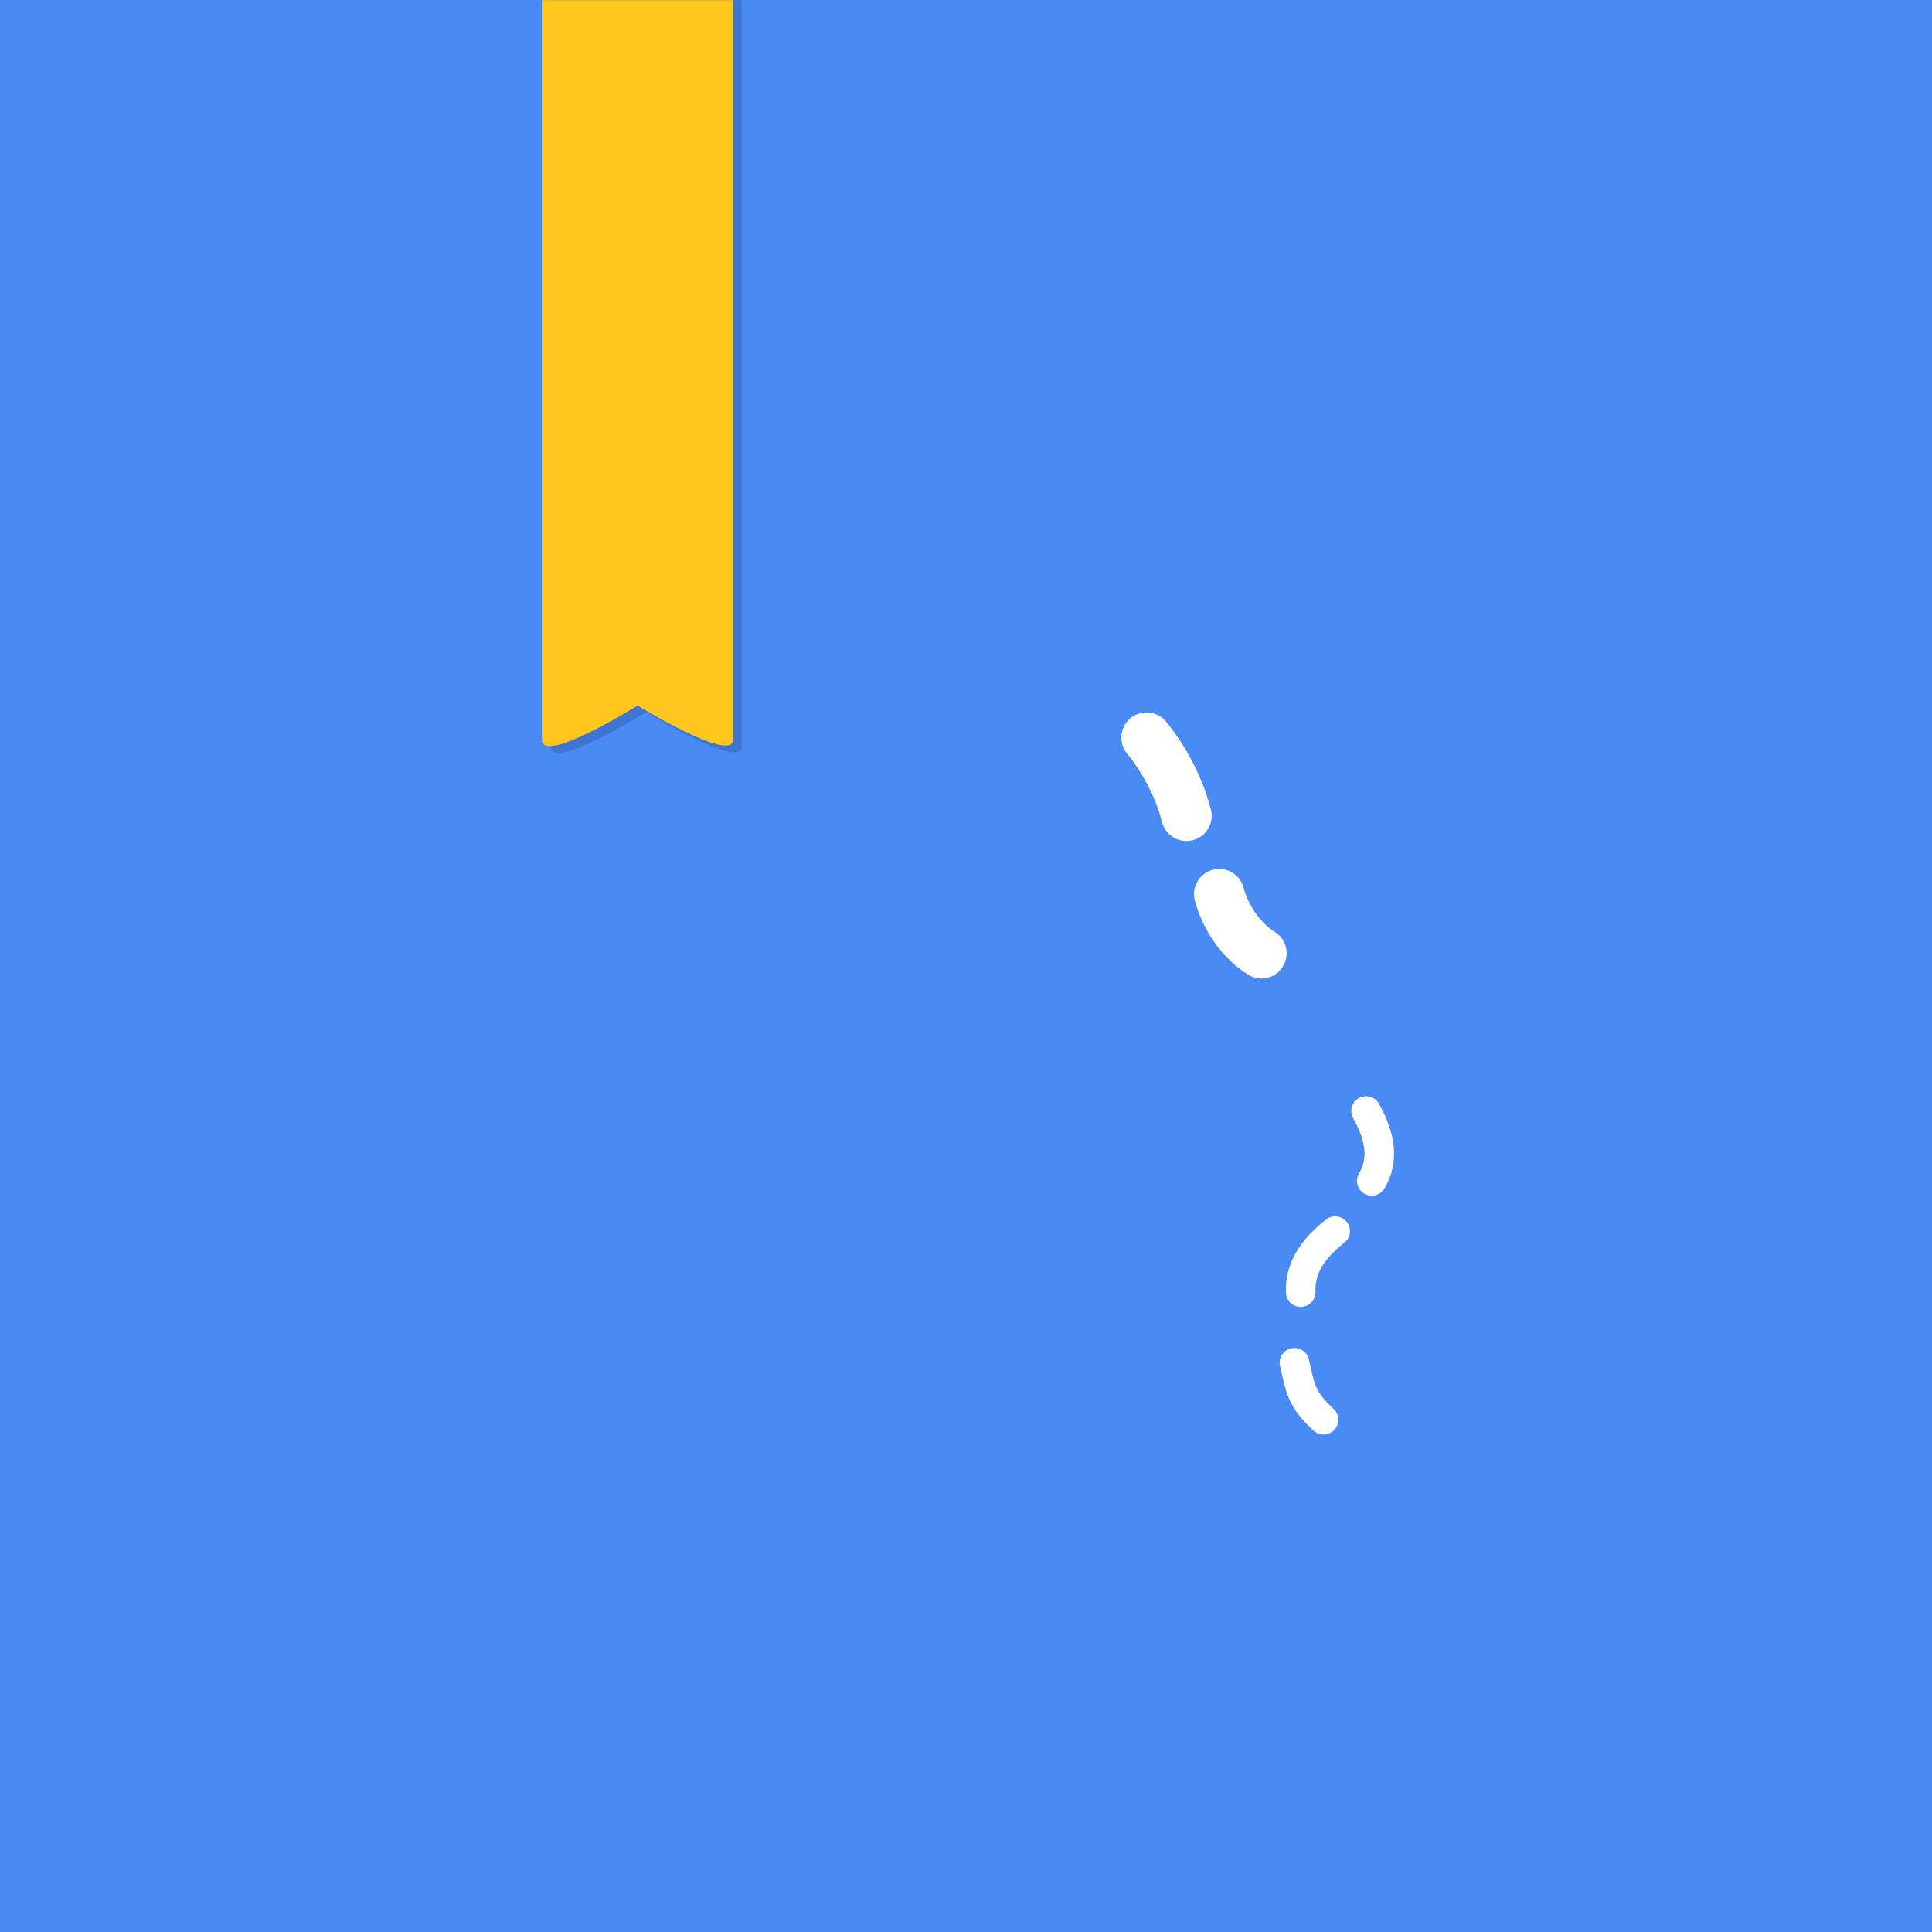
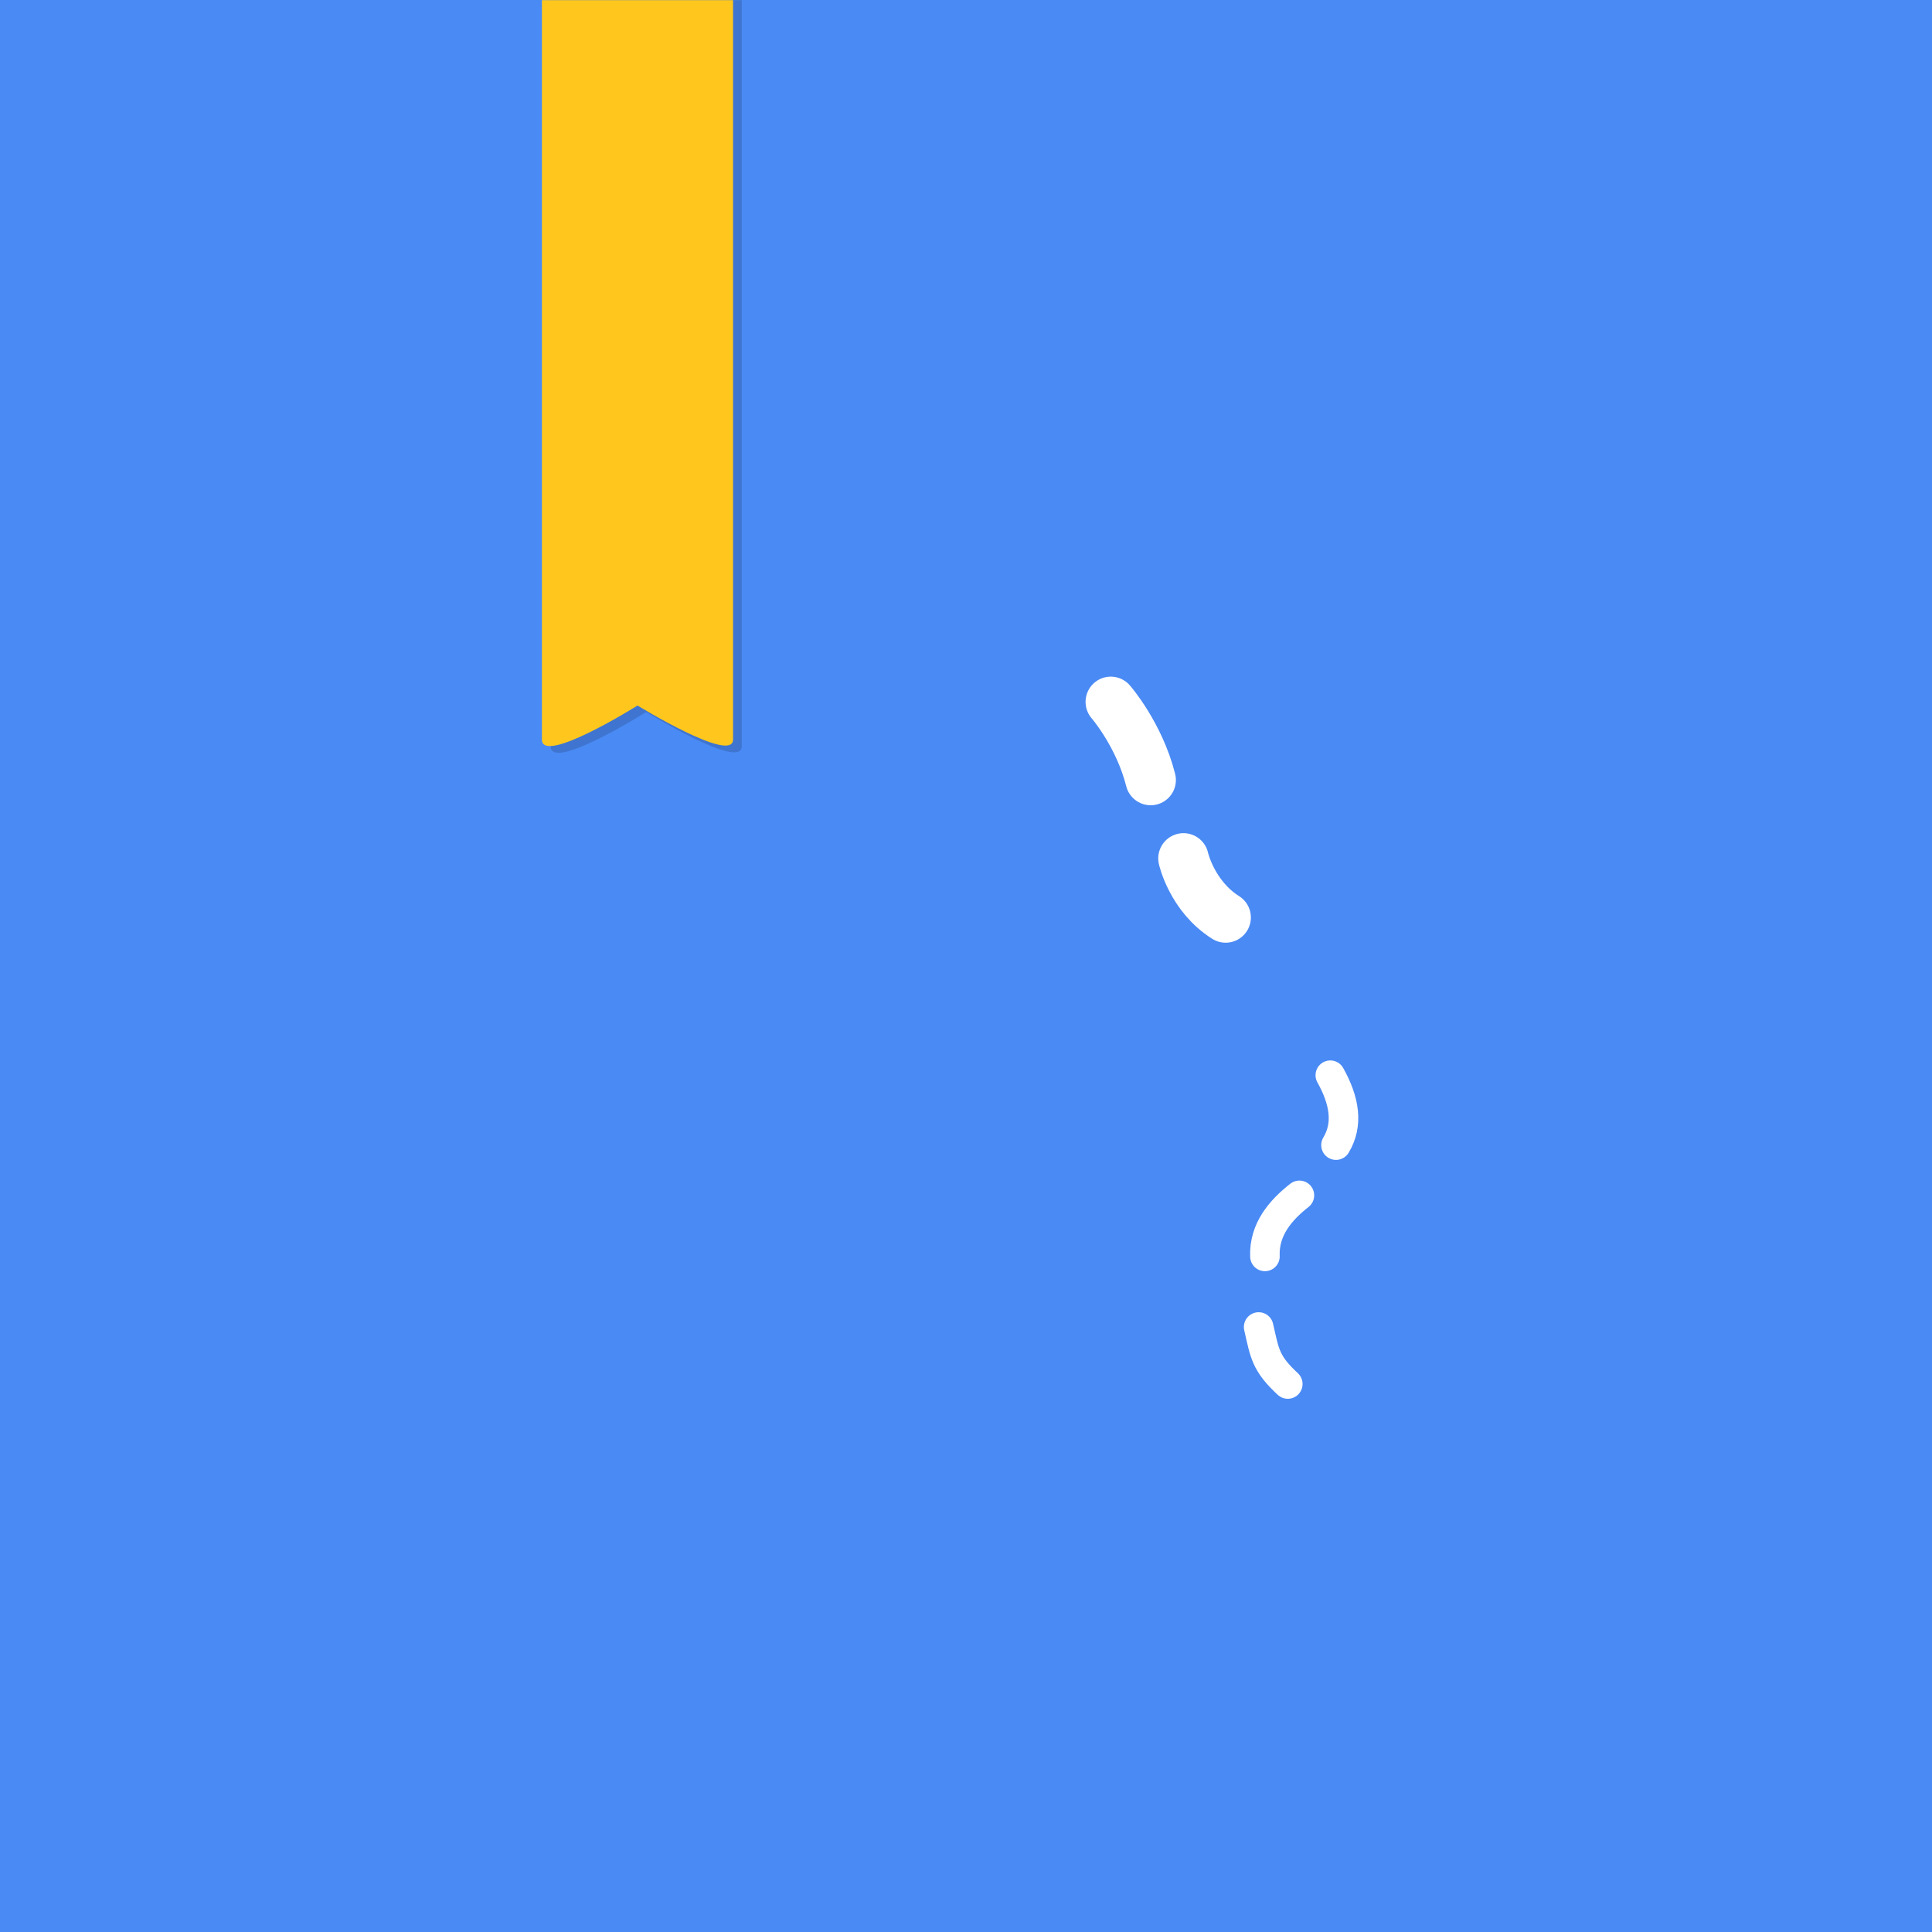
<svg xmlns="http://www.w3.org/2000/svg" width="108" height="108" viewBox="0 0 28.575 28.575" version="1.1" id="svg4605">
  <defs id="defs4599" />
  <g id="layer1" transform="translate(0,-268.425)">
    <rect style="opacity:1;fill:#4a8af4;fill-opacity:1;stroke:none;stroke-width:0.967;stroke-miterlimit:4;stroke-dasharray:none;stroke-opacity:1" id="rect5156" width="28.575" height="28.575" x="0" y="268.425" />
    <path id="path6252" d="m 8.144,268.427 v 11.035 c 0,0.387 1.414,-0.507 1.414,-0.507 0,0 1.413,0.875 1.413,0.507 v -11.035 z" style="opacity:0.152;fill:#000000;fill-opacity:1;stroke:none;stroke-width:0.202;stroke-linecap:square;stroke-linejoin:miter;stroke-miterlimit:4;stroke-dasharray:none;stroke-opacity:1;paint-order:normal" />
    <path style="opacity:1;fill:#ffc71d;fill-opacity:1;stroke:none;stroke-width:0.201;stroke-linecap:square;stroke-linejoin:miter;stroke-miterlimit:4;stroke-dasharray:none;stroke-opacity:1;paint-order:normal" d="m 8.015,268.427 v 10.936 c 0,0.384 1.414,-0.503 1.414,-0.503 0,0 1.413,0.867 1.413,0.503 v -10.936 z" id="rect5030" />
-     <path style="fill:none;fill-rule:evenodd;stroke:#ffffff;stroke-width:0.746;stroke-linecap:round;stroke-linejoin:miter;stroke-miterlimit:4;stroke-dasharray:none;stroke-opacity:1" d="m 18.033,281.65 c 0,0 0.123,0.557 0.624,0.874" id="path5360-3-6" />
-     <path style="fill:none;fill-rule:evenodd;stroke:#ffffff;stroke-width:0.746;stroke-linecap:round;stroke-linejoin:miter;stroke-miterlimit:4;stroke-dasharray:none;stroke-opacity:1" d="m 16.958,279.335 c 0,0 0.42,0.482 0.59,1.156" id="path5360-3" />
-     <path style="fill:none;fill-rule:evenodd;stroke:#ffffff;stroke-width:0.437;stroke-linecap:round;stroke-linejoin:miter;stroke-miterlimit:4;stroke-dasharray:none;stroke-opacity:1" d="m 19.748,286.634 c -0.271,0.212 -0.527,0.501 -0.51,0.903" id="path5360-7-5-2" />
-     <path style="fill:none;fill-rule:evenodd;stroke:#ffffff;stroke-width:0.437;stroke-linecap:round;stroke-linejoin:miter;stroke-miterlimit:4;stroke-dasharray:none;stroke-opacity:1" d="m 20.205,284.857 c 0.211,0.378 0.269,0.726 0.084,1.034" id="path5360-7-5-3-9" />
-     <path style="fill:none;fill-rule:evenodd;stroke:#ffffff;stroke-width:0.437;stroke-linecap:round;stroke-linejoin:miter;stroke-miterlimit:4;stroke-dasharray:none;stroke-opacity:1" d="m 19.145,288.581 c 0.09,0.39 0.098,0.534 0.431,0.843" id="path5360-7-5-2-2" />
+     <g id="g1449" transform="translate(-0.5291667,-0.5291667)">
+       <path id="path5360-3-6" d="m 18.033,281.65 c 0,0 0.123,0.557 0.624,0.874" style="fill:none;fill-rule:evenodd;stroke:#ffffff;stroke-width:0.746;stroke-linecap:round;stroke-linejoin:miter;stroke-miterlimit:4;stroke-dasharray:none;stroke-opacity:1" />
+       <path id="path5360-3" d="m 16.958,279.335 c 0,0 0.42,0.482 0.59,1.156" style="fill:none;fill-rule:evenodd;stroke:#ffffff;stroke-width:0.746;stroke-linecap:round;stroke-linejoin:miter;stroke-miterlimit:4;stroke-dasharray:none;stroke-opacity:1" />
+       <path id="path5360-7-5-2" d="m 19.748,286.634 c -0.271,0.212 -0.527,0.501 -0.51,0.903" style="fill:none;fill-rule:evenodd;stroke:#ffffff;stroke-width:0.437;stroke-linecap:round;stroke-linejoin:miter;stroke-miterlimit:4;stroke-dasharray:none;stroke-opacity:1" />
+       <path id="path5360-7-5-3-9" d="m 20.205,284.857 c 0.211,0.378 0.269,0.726 0.084,1.034" style="fill:none;fill-rule:evenodd;stroke:#ffffff;stroke-width:0.437;stroke-linecap:round;stroke-linejoin:miter;stroke-miterlimit:4;stroke-dasharray:none;stroke-opacity:1" />
+       <path id="path5360-7-5-2-2" d="m 19.145,288.581 c 0.09,0.39 0.098,0.534 0.431,0.843" style="fill:none;fill-rule:evenodd;stroke:#ffffff;stroke-width:0.437;stroke-linecap:round;stroke-linejoin:miter;stroke-miterlimit:4;stroke-dasharray:none;stroke-opacity:1" />
+     </g>
  </g>
</svg>
